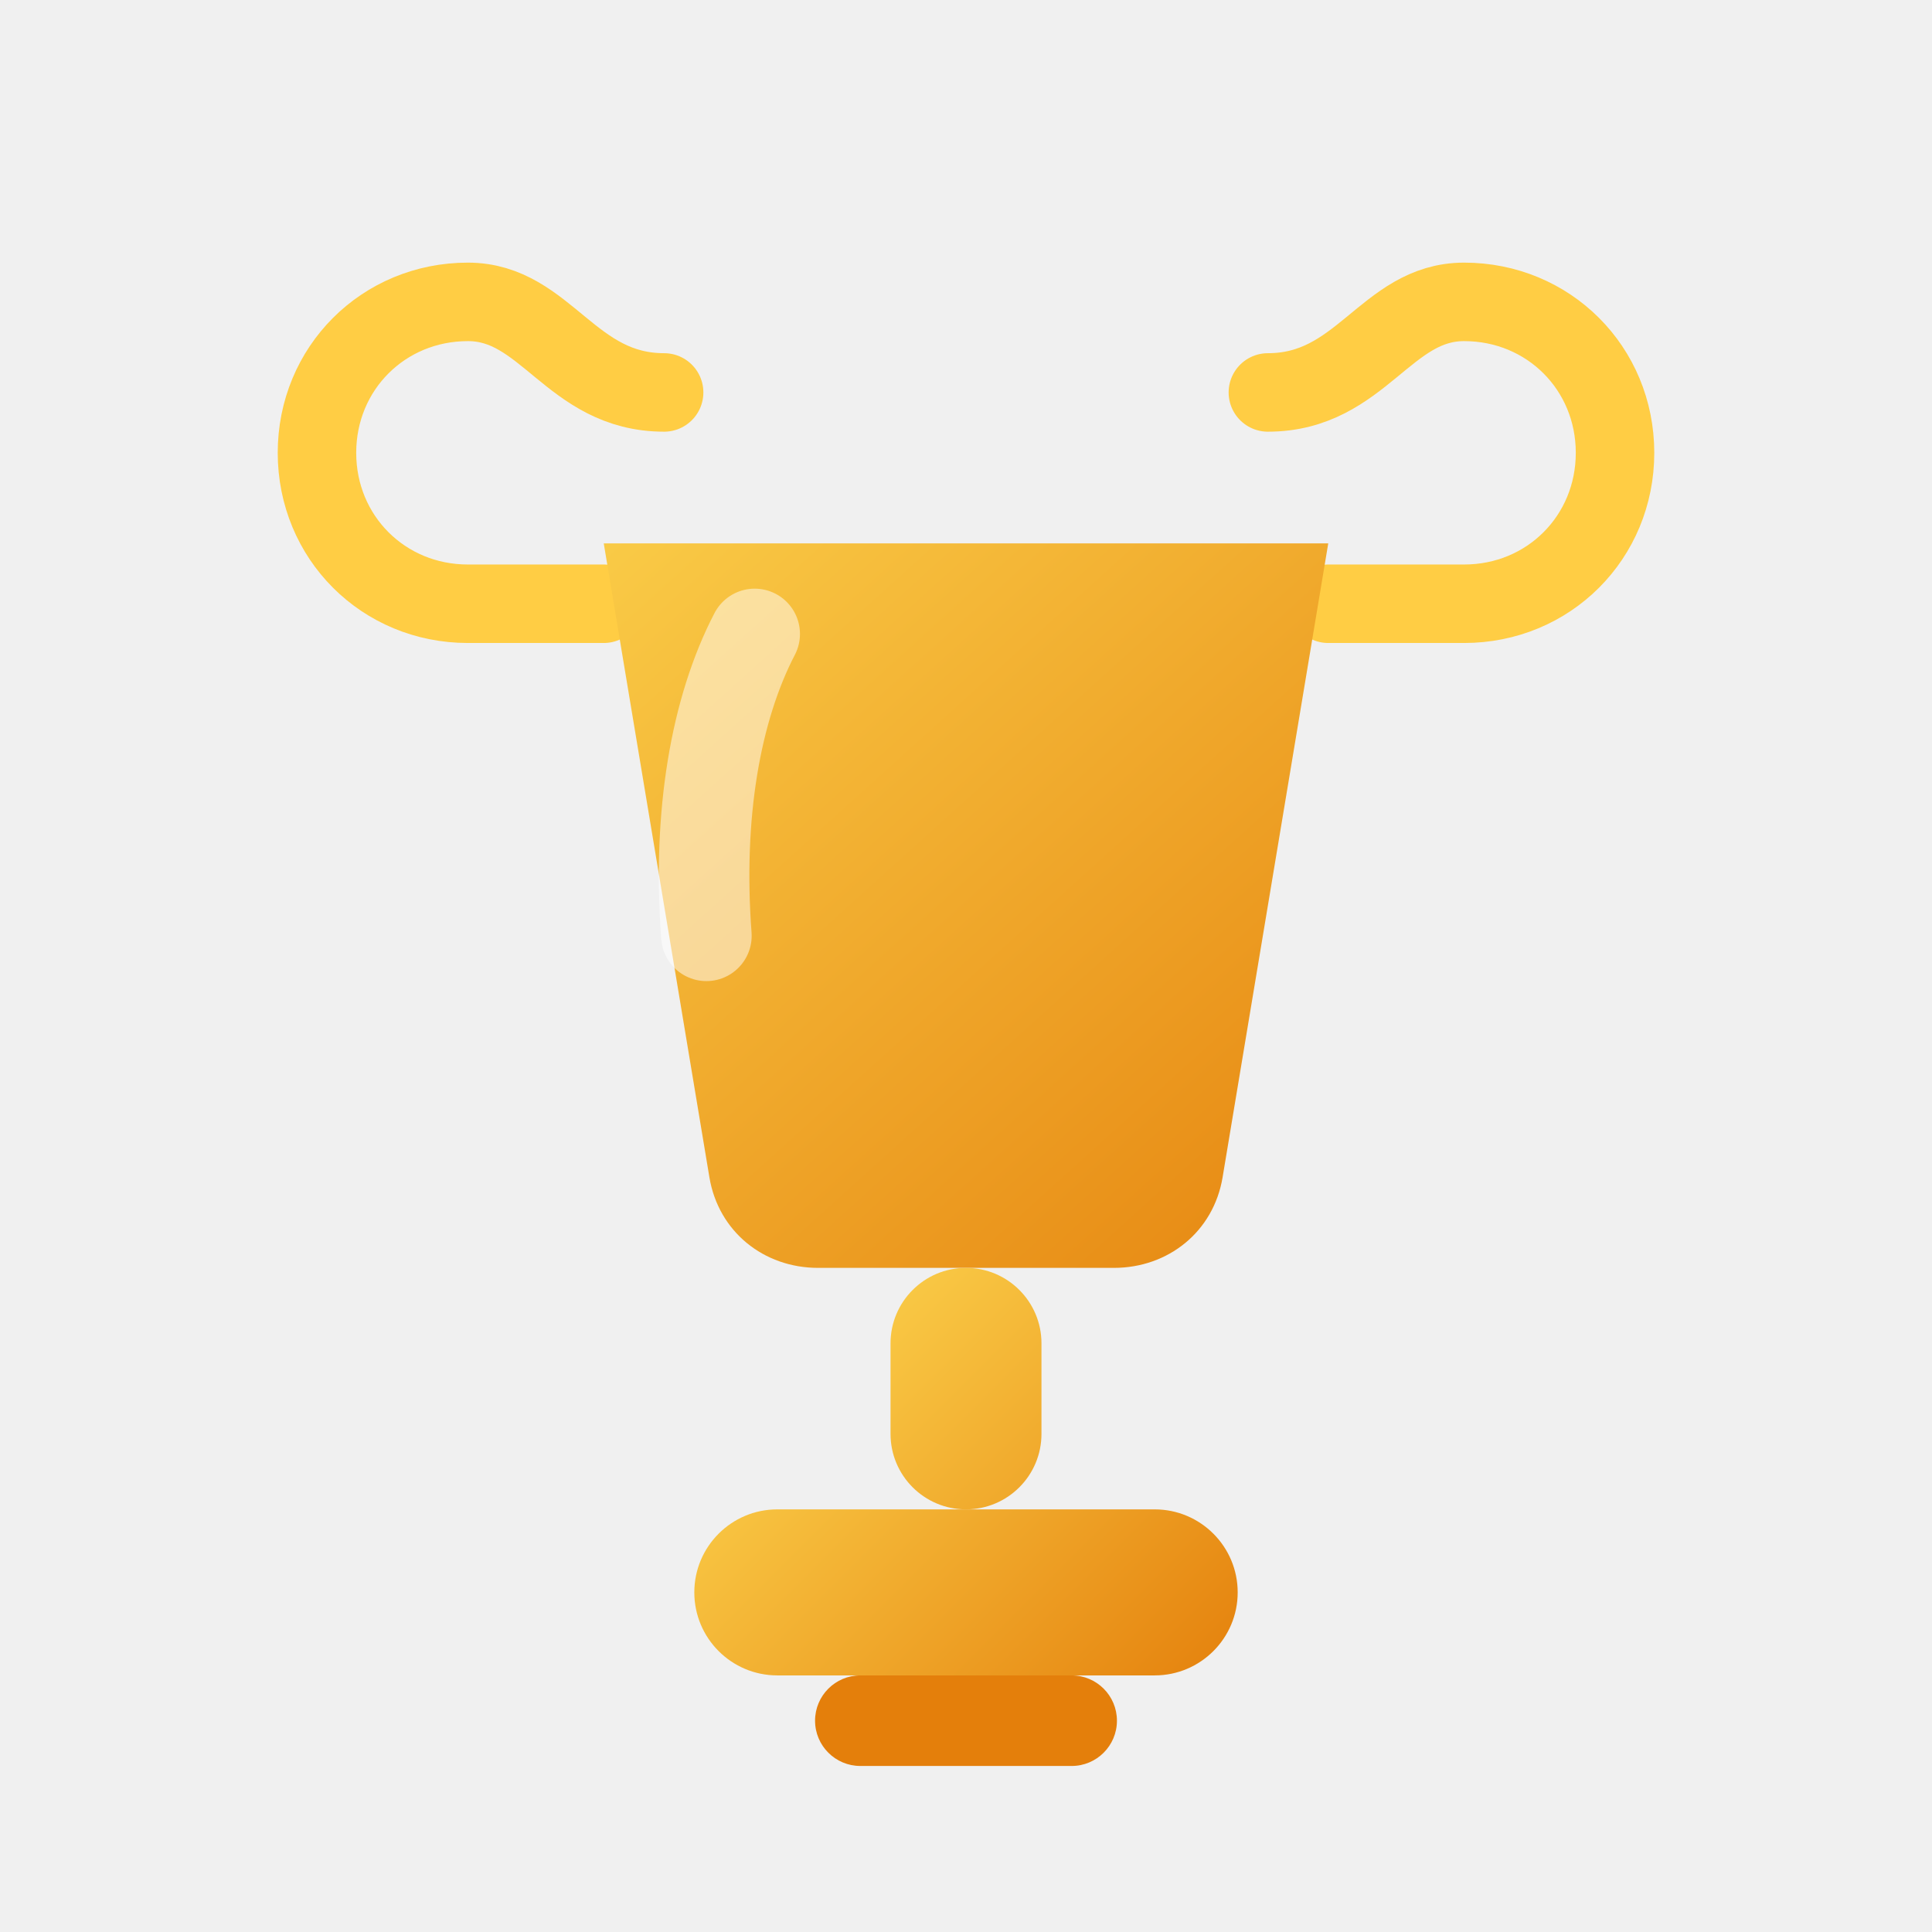
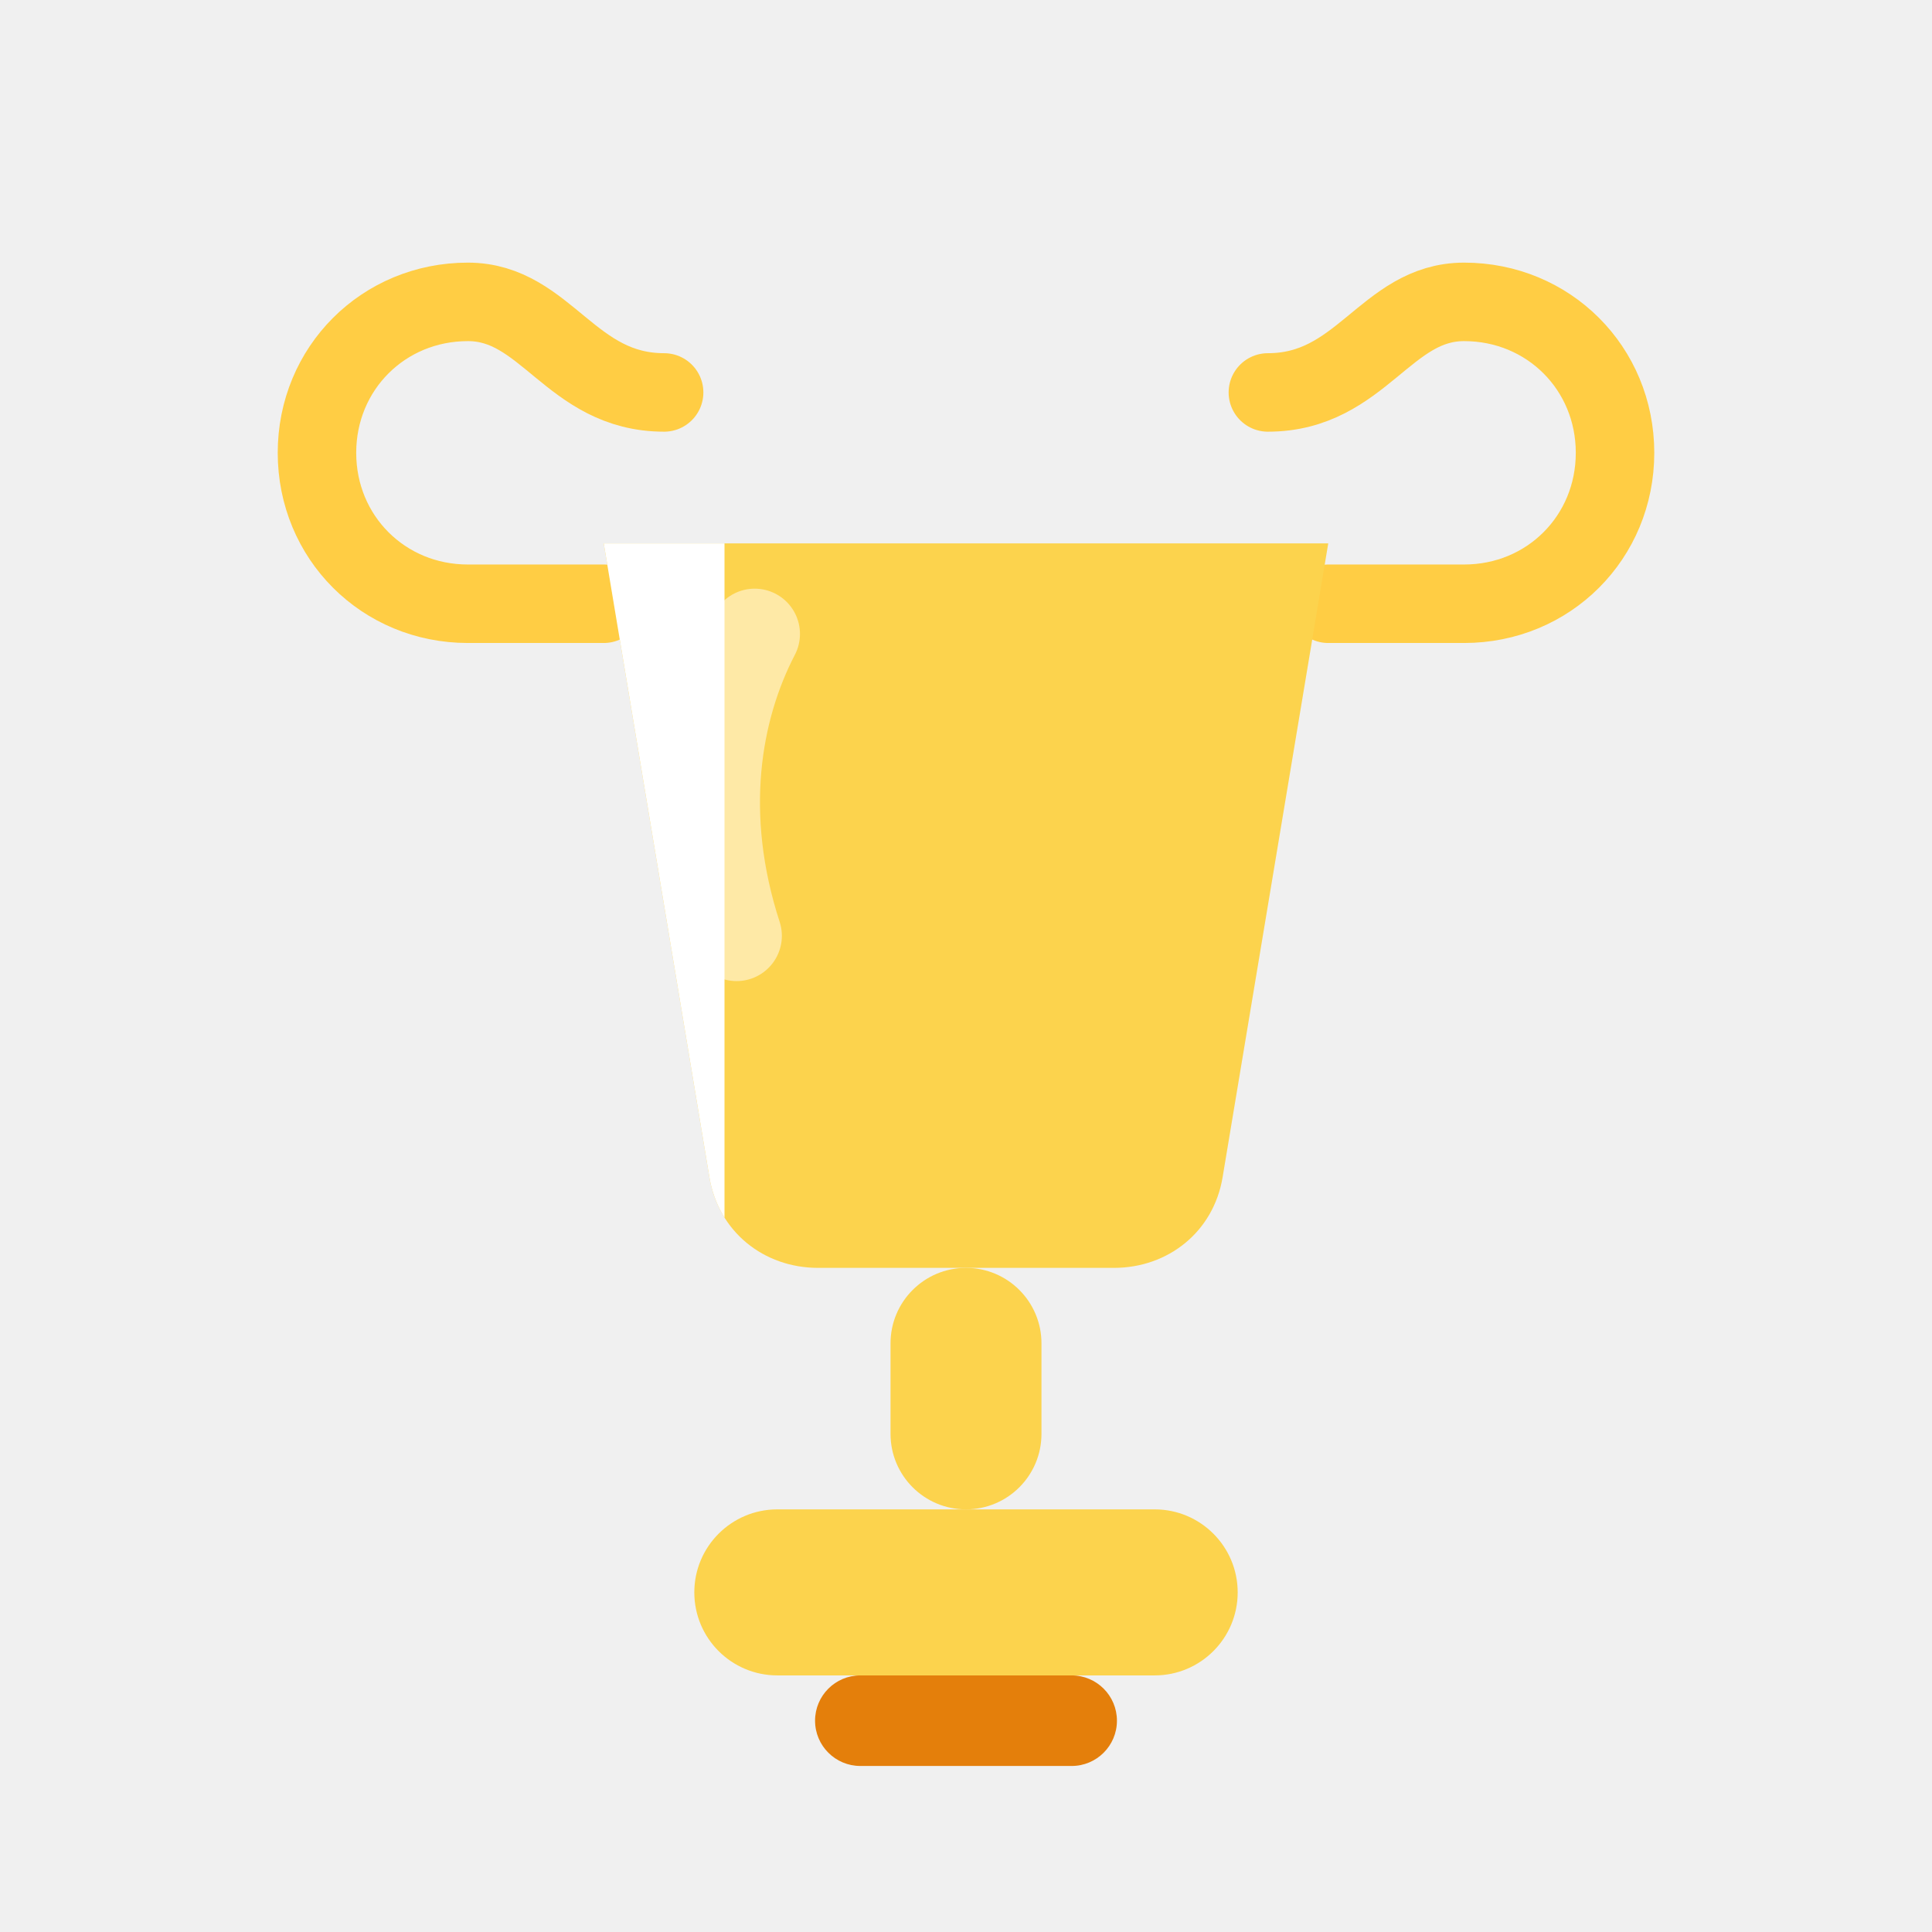
<svg xmlns="http://www.w3.org/2000/svg" viewBox="0 0 64 64" fill="none">
  <defs>
-     <linearGradient id="cupGrad" x1="18" y1="14" x2="46" y2="45" gradientUnits="userSpaceOnUse">
+     <linearGradient id="cupGrad" x1="18" y1="14" x2="46" y2="45">
      <stop offset="0" stop-color="#FCD34D" />
      <stop offset="1" stop-color="#E47F0B" />
    </linearGradient>
-     <linearGradient id="baseGrad" x1="25" y1="44" x2="39" y2="58" gradientUnits="userSpaceOnUse">
+     <linearGradient id="baseGrad" x1="25" y1="44" x2="39" y2="58">
      <stop offset="0" stop-color="#FCD34D" />
      <stop offset="1" stop-color="#E47F0B" />
    </linearGradient>
+     <clipPath id="clip">
+       <path d="M20 18H44L40.5 39C40.2 40.8 38.7 42 36.9 42H27.1C25.3 42 23.8 40.8 23.5 39L20 18Z" />
+     </clipPath>
+     <style>
+       .float {
+         animation: float 2.6s ease-in-out infinite;
+         transform-origin: 32px 34px;
+       }
+ 
+       .pulse {
+         animation: pulse 2s ease-in-out infinite;
+         transform-origin: 32px 30px;
+       }
+ 
+       .shine {
+         animation: shine 2.8s linear infinite;
+       }
+ 
+       @keyframes float {
+         0%,100% { transform: translateY(0px); }
+         50% { transform: translateY(-2px); }
+       }
+ 
+       @keyframes pulse {
+         0%,100% { transform: scale(1); }
+         50% { transform: scale(1.03); }
+       }
+ 
+       @keyframes shine {
+         0%   { transform: translateX(-18px) rotate(18deg); opacity: 0; }
+         30%  { opacity: 0.25; }
+         50%  { opacity: 0; }
+         100% { transform: translateX(24px) rotate(18deg); opacity: 0; }
+       }
+     </style>
  </defs>
-   <path d="M20 20H15.5C12.7 20 10.5 17.8 10.5 15C10.5 12.2 12.7 10 15.5 10C18.1 10 18.9 13 22 13" stroke="#FFCD44" stroke-width="2.6" stroke-linecap="round" stroke-linejoin="round" />
-   <path d="M44 20H48.5C51.3 20 53.5 17.8 53.5 15C53.5 12.2 51.3 10 48.5 10C45.9 10 45.1 13 42 13" stroke="#FFCD44" stroke-width="2.6" stroke-linecap="round" stroke-linejoin="round" />
-   <path d="M20 18H44L40.5 39C40.2 40.8 38.7 42 36.9 42H27.1C25.3 42 23.8 40.8 23.5 39L20 18Z" fill="url(#cupGrad)" />
-   <path d="M25 21C23.7 23.5 23.1 27 23.4 31" stroke="white" stroke-opacity="0.5" stroke-width="3" stroke-linecap="round" />
-   <rect x="29.5" y="42" width="5" height="8" rx="2.5" fill="url(#baseGrad)" />
-   <rect x="23" y="50" width="18" height="5.5" rx="2.75" fill="url(#baseGrad)" />
-   <rect x="27" y="55.5" width="10" height="3" rx="1.5" fill="#E47F0B" />
+   <g class="float">
+     <g class="pulse">
+       <path d="M20 20H15.5C12.7 20 10.5 17.8 10.5 15C10.5 12.2 12.7 10 15.5 10C18.1 10 18.9 13 22 13" stroke="#FFCD44" stroke-width="2.6" stroke-linecap="round" stroke-linejoin="round" />
+       <path d="M44 20H48.5C51.3 20 53.5 17.8 53.5 15C53.5 12.2 51.3 10 48.5 10C45.9 10 45.1 13 42 13" stroke="#FFCD44" stroke-width="2.6" stroke-linecap="round" stroke-linejoin="round" />
+       <path d="M20 18H44L40.5 39C40.2 40.8 38.7 42 36.9 42H27.1C25.3 42 23.8 40.8 23.5 39L20 18Z" fill="url(#cupGrad)" />
+       <g clip-path="url(#clip)">
+         <rect class="shine" x="18" y="12" width="6" height="36" rx="3" fill="white" />
+       </g>
+       <path d="M25 21C23.7 23.5 23.1 27 24.4 31" stroke="white" stroke-opacity="0.5" stroke-width="3" stroke-linecap="round" />
+       <rect x="29.5" y="42" width="5" height="8" rx="2.5" fill="url(#baseGrad)" />
+       <rect x="23" y="50" width="18" height="5.5" rx="2.75" fill="url(#baseGrad)" />
+       <rect x="27" y="55.5" width="10" height="3" rx="1.5" fill="#E47F0B" />
+     </g>
+   </g>
</svg>
